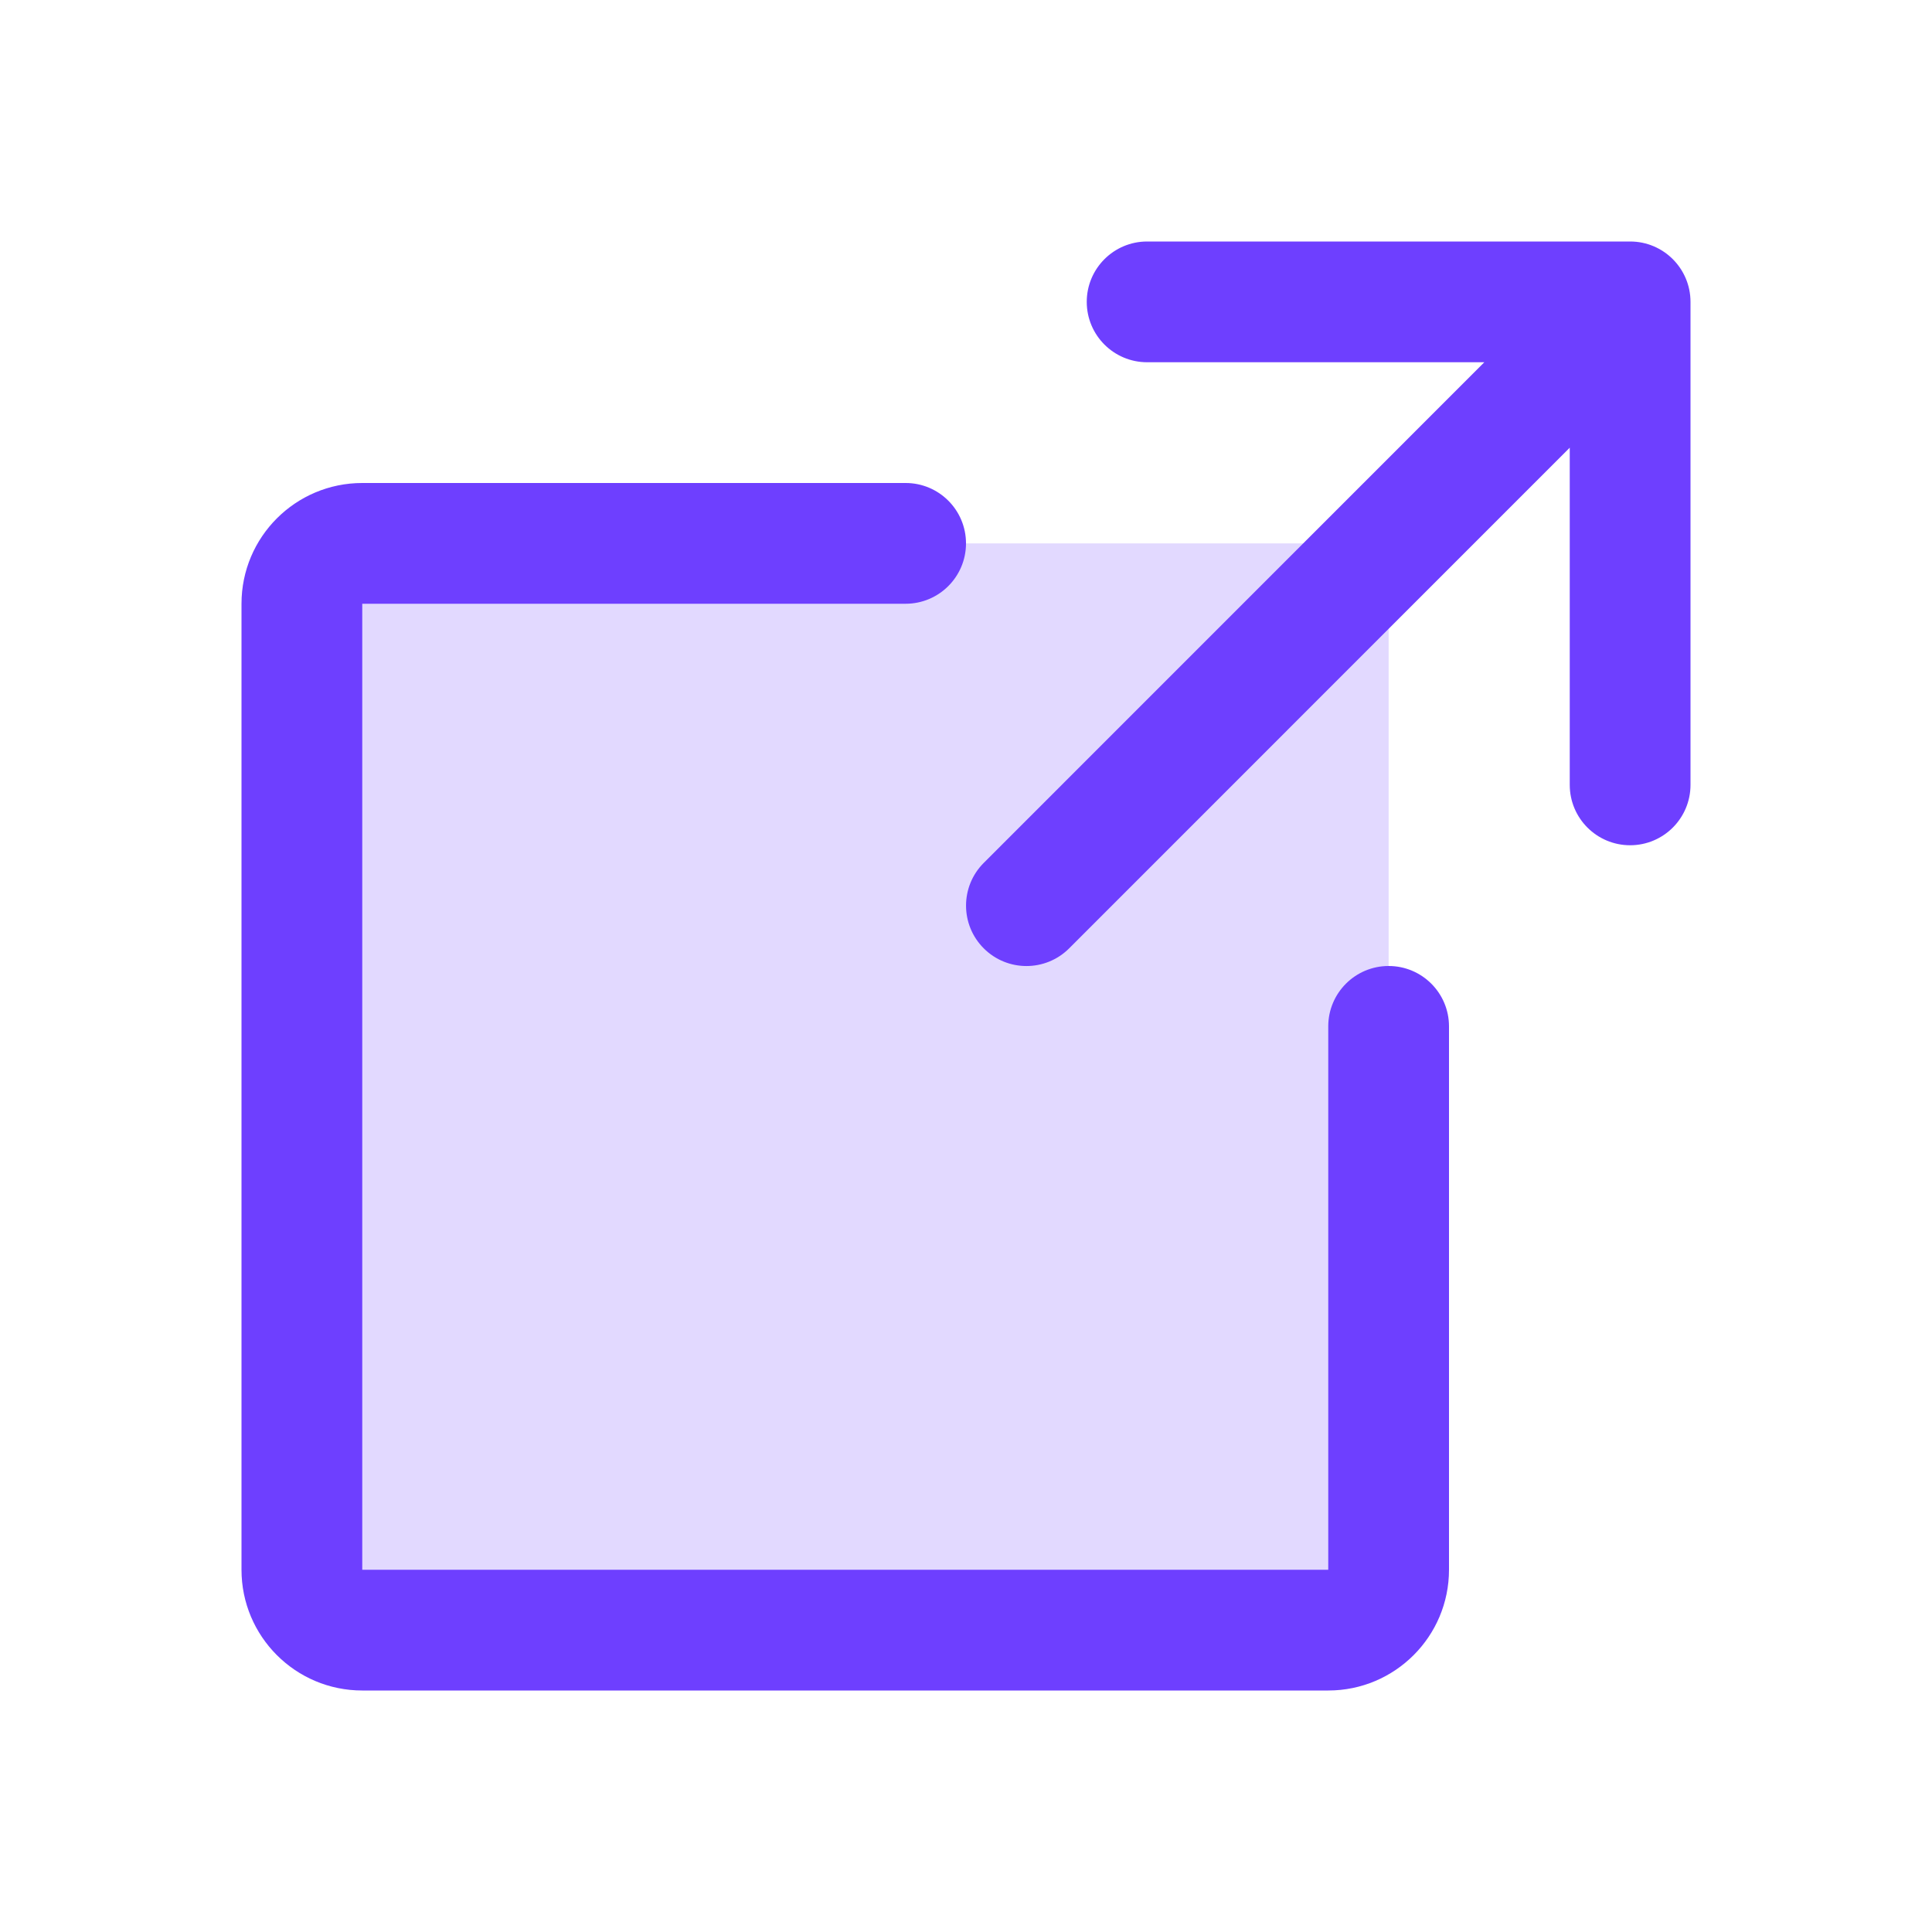
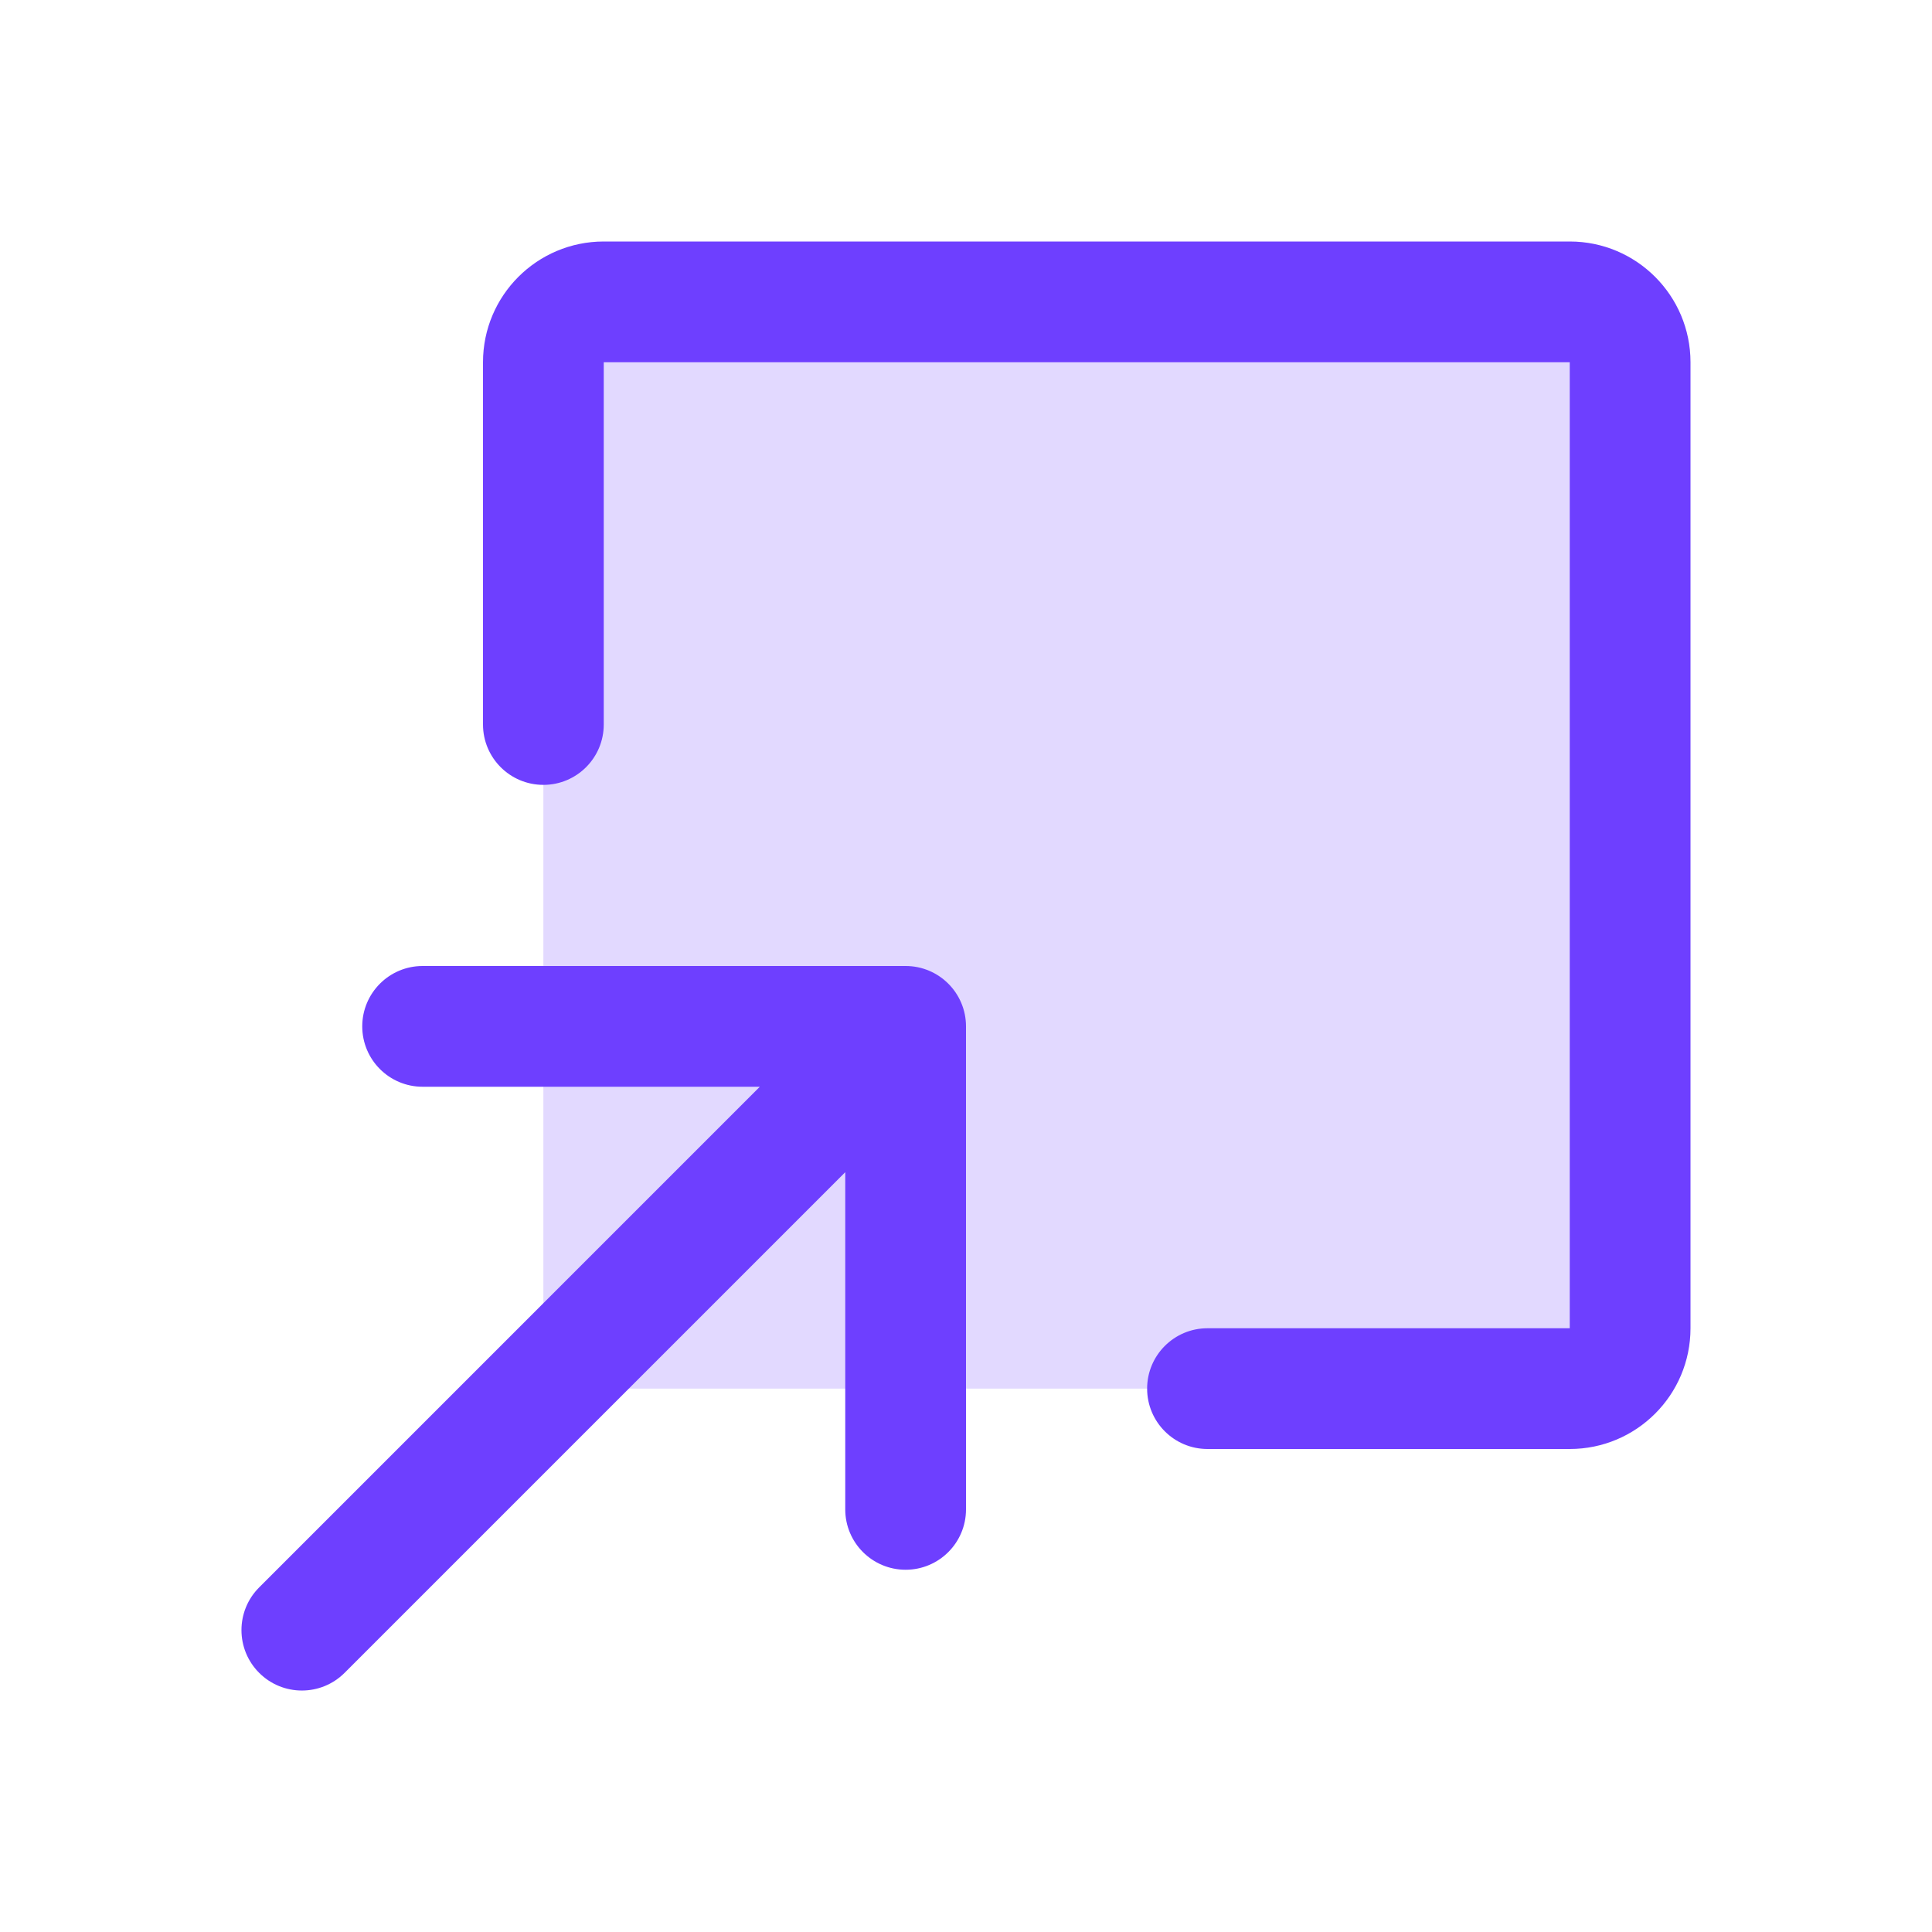
<svg xmlns="http://www.w3.org/2000/svg" width="96" height="96" fill="#6e3fff" viewBox="0 0 256 256">
-   <path d="M184,80V208a8,8,0,0,1-8,8H48a8,8,0,0,1-8-8V80a8,8,0,0,1,8-8H176A8,8,0,0,1,184,80Z" opacity="0.2" />
-   <path d="M224,104a8,8,0,0,1-16,0V59.32l-66.33,66.34a8,8,0,0,1-11.32-11.32L196.68,48H152a8,8,0,0,1,0-16h64a8,8,0,0,1,8,8Zm-40,24a8,8,0,0,0-8,8v72H48V80h72a8,8,0,0,0,0-16H48A16,16,0,0,0,32,80V208a16,16,0,0,0,16,16H176a16,16,0,0,0,16-16V136A8,8,0,0,0,184,128Z" />
+   <path d="M216,48V176a8,8,0,0,1-8,8H80a8,8,0,0,1-8-8V48a8,8,0,0,1,8-8H208A8,8,0,0,1,216,48Z" opacity="0.2" />
+   <path d="M128,136v64a8,8,0,0,1-16,0V155.32L45.66,221.66a8,8,0,0,1-11.32-11.32L100.68,144H56a8,8,0,0,1,0-16h64A8,8,0,0,1,128,136ZM208,32H80A16,16,0,0,0,64,48V96a8,8,0,0,0,16,0V48H208V176H160a8,8,0,0,0,0,16h48a16,16,0,0,0,16-16V48A16,16,0,0,0,208,32Z" />
</svg>
